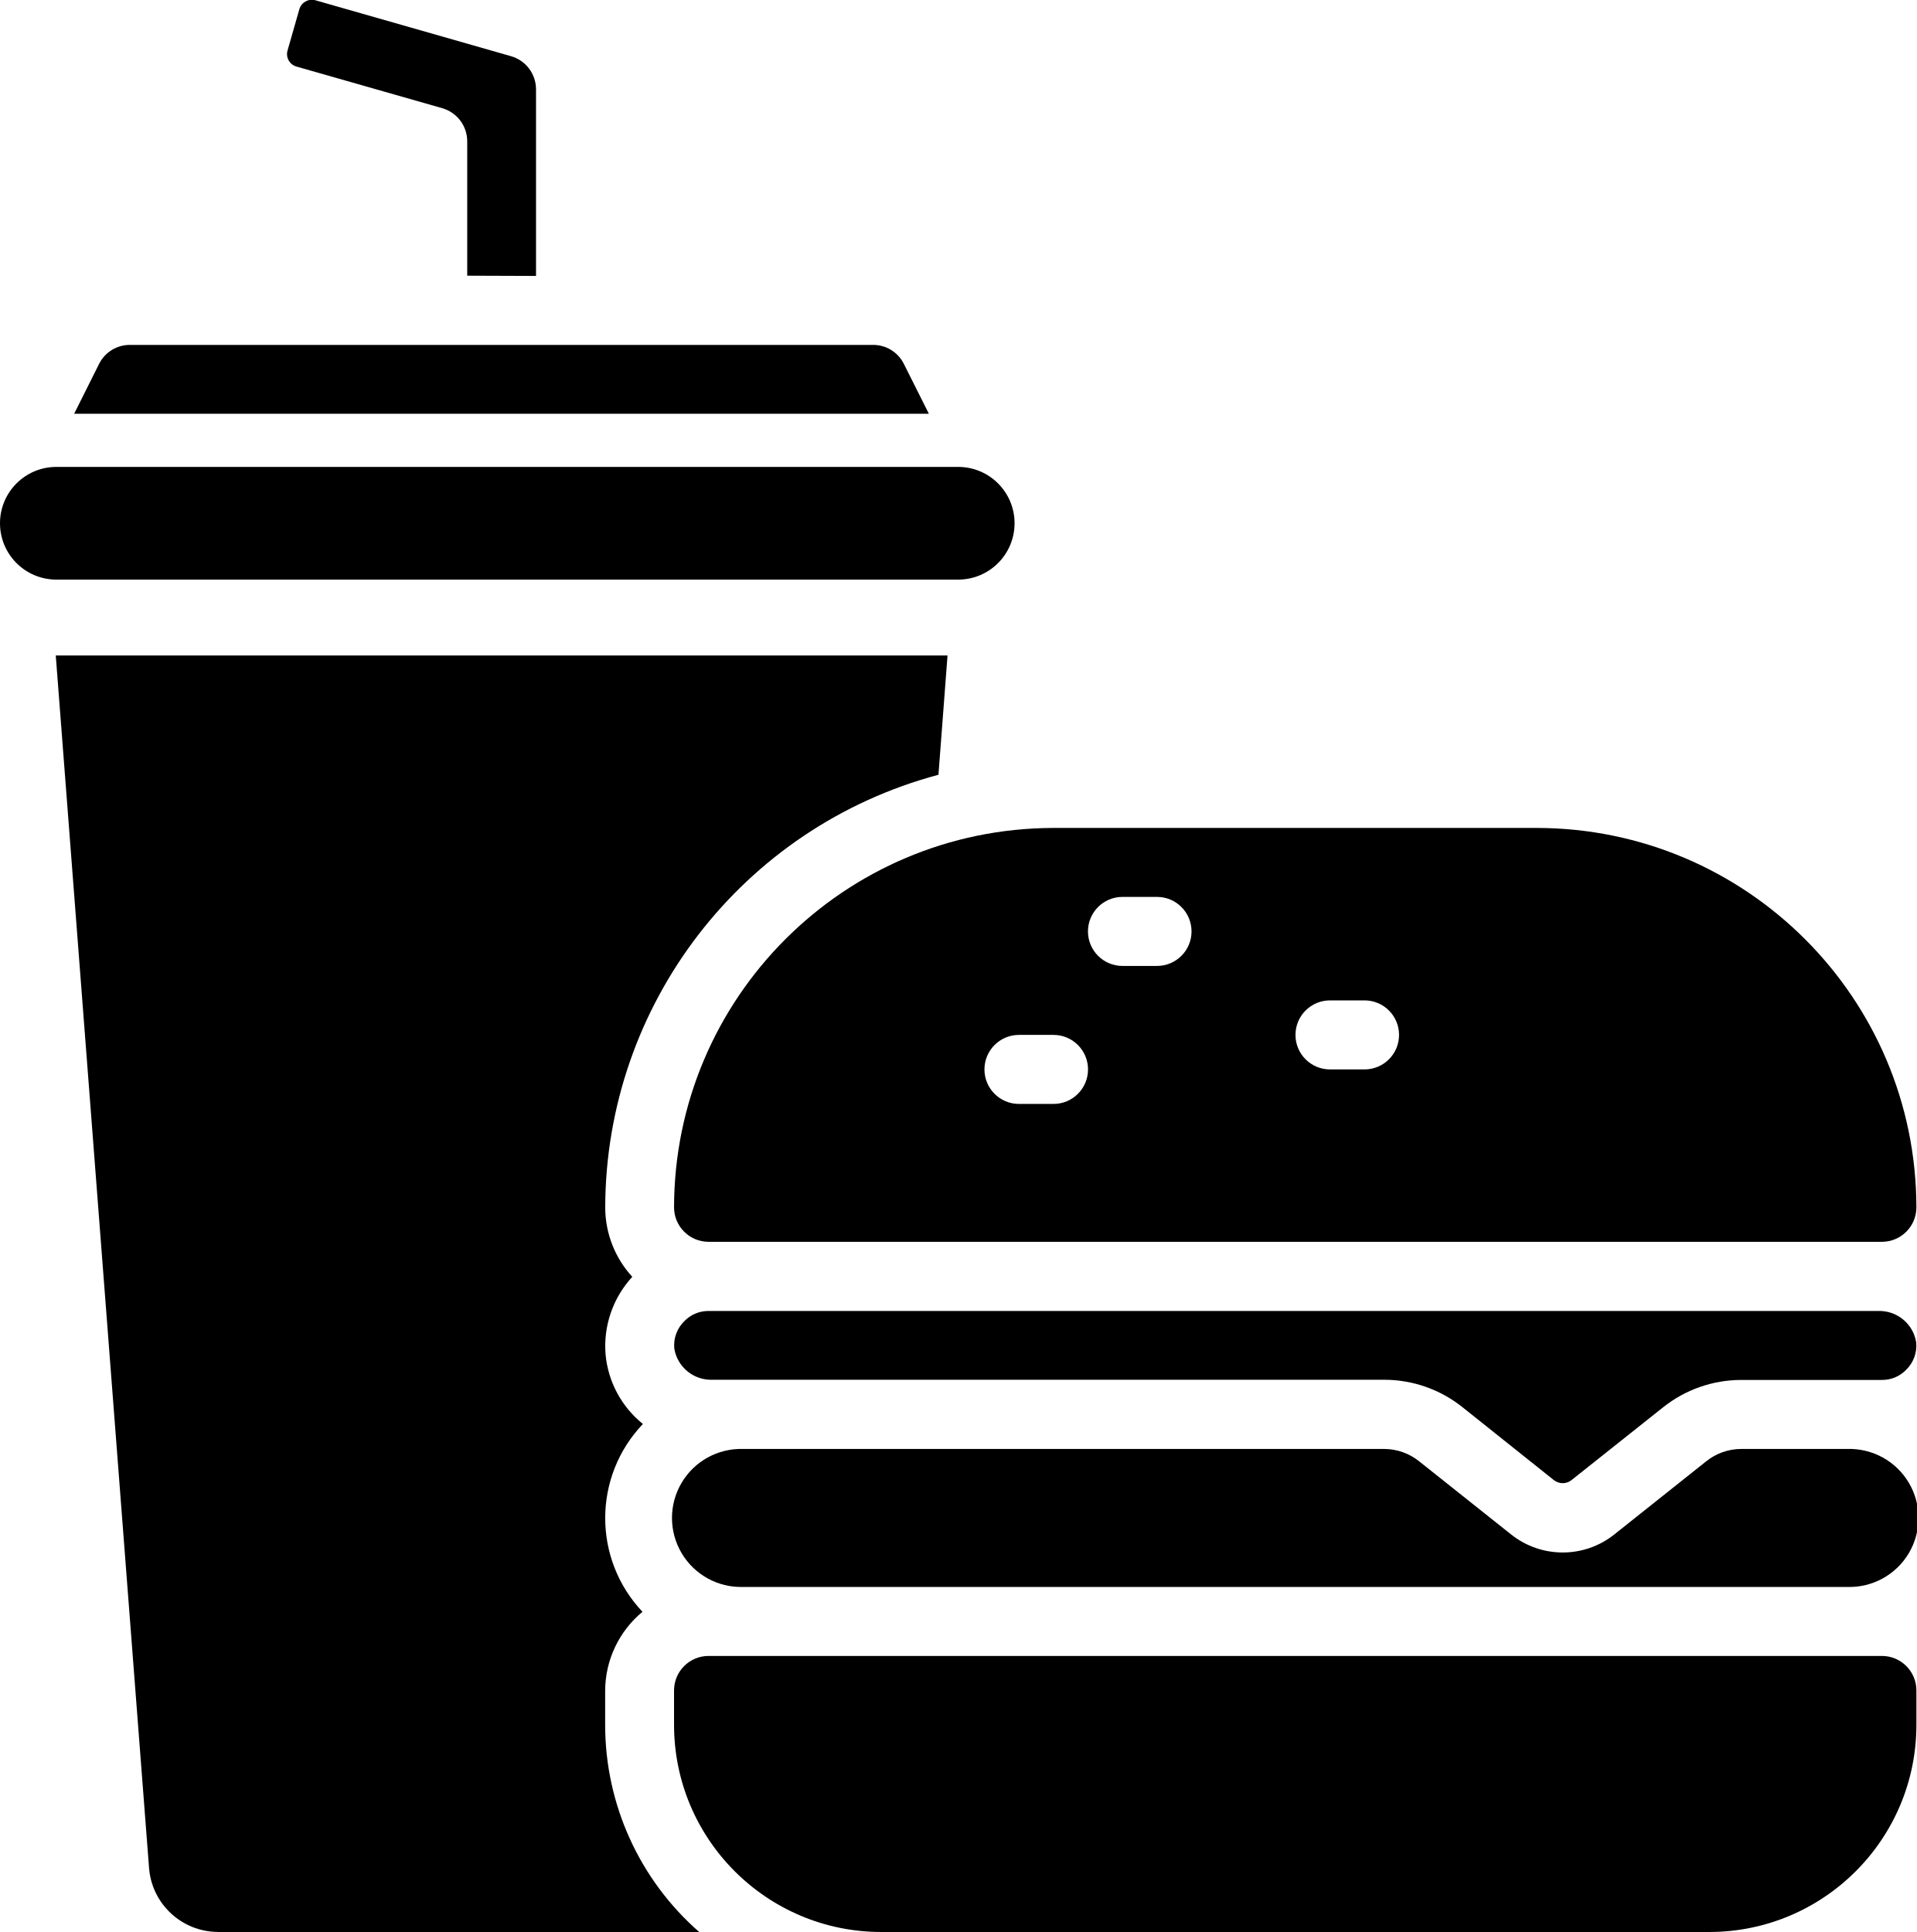
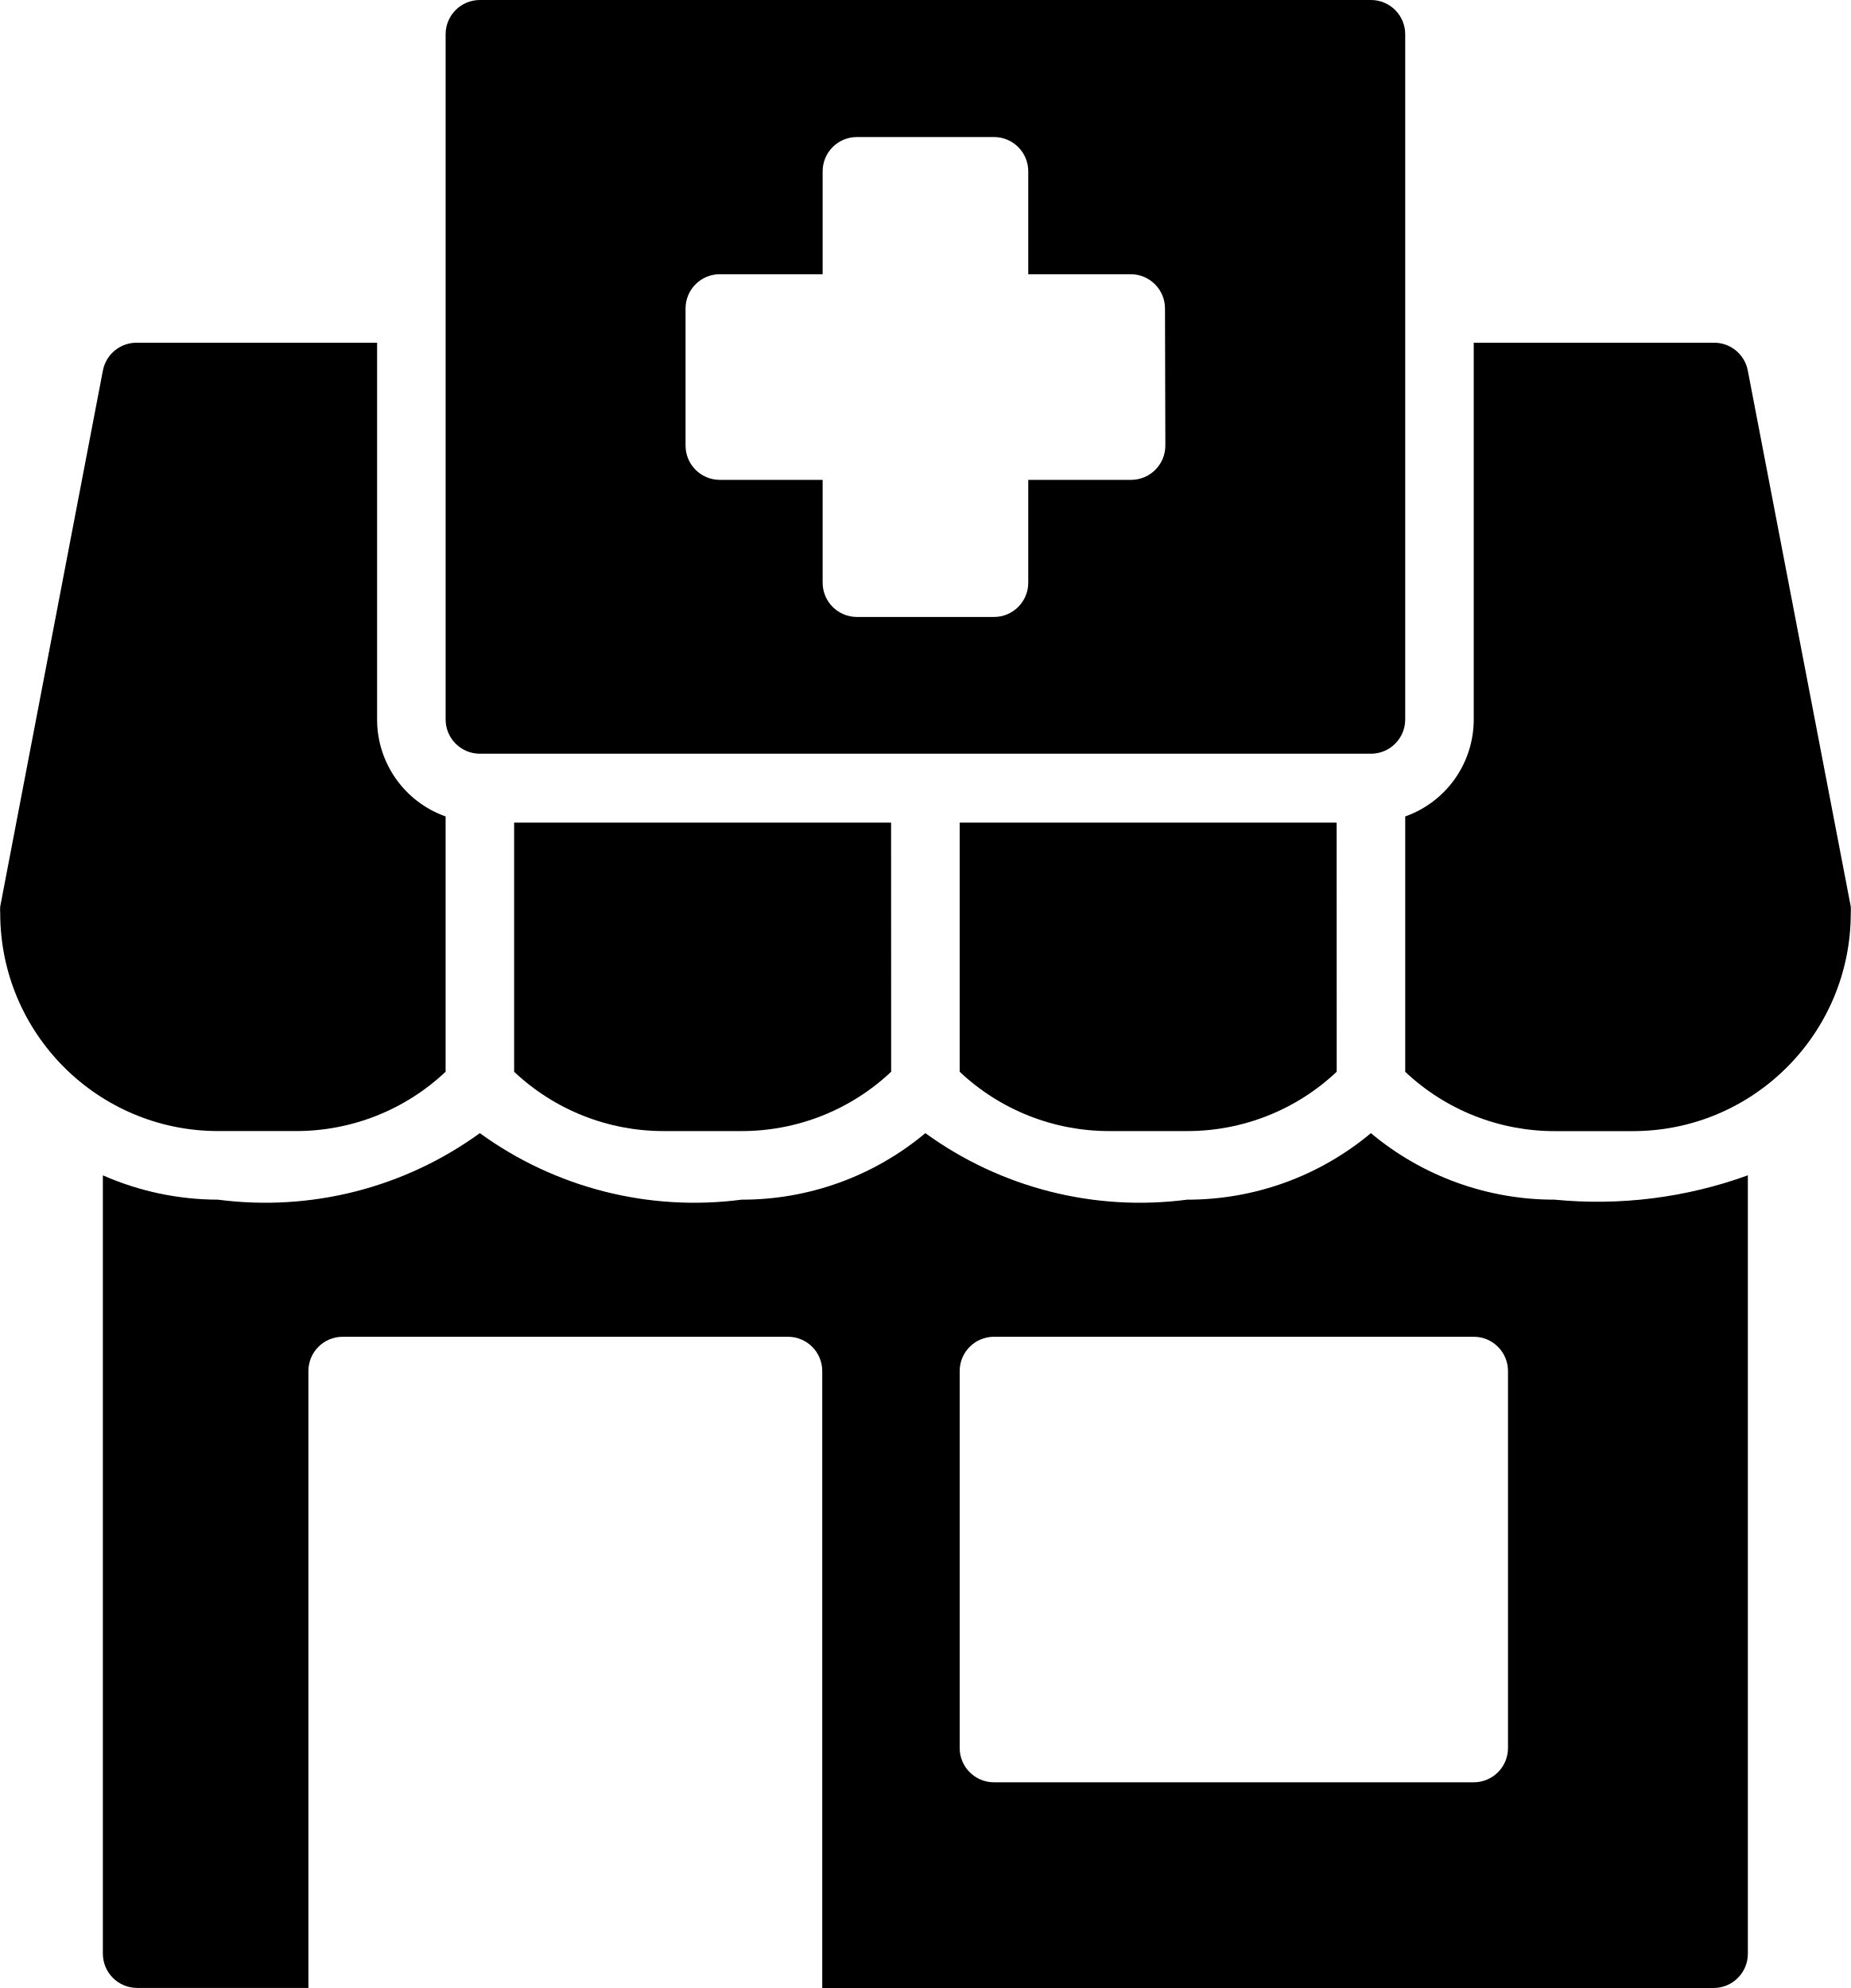
- <svg xmlns="http://www.w3.org/2000/svg" width="30.808" height="31.066" viewBox="0 0 30.808 31.066">
-   <g id="Group_87917" data-name="Group 87917" transform="translate(10576 5404)">
-     <rect id="Rectangle_25918" data-name="Rectangle 25918" width="16.31" height="1.812" rx="0.906" transform="translate(-10576 -5396.492)" />
-     <path id="Path_158016" data-name="Path 158016" d="M17.955,12.307a.551.551,0,0,0-.5-.307H5.516a.551.551,0,0,0-.5.307l-.4.8H18.356Z" transform="translate(-10579.424 -5410.454)" />
-     <path id="Path_158017" data-name="Path 158017" d="M6.687,41.526h7.737A4.425,4.425,0,0,1,12.912,38.2v-.555a1.654,1.654,0,0,1,.6-1.268,2.193,2.193,0,0,1,.007-3.02,1.624,1.624,0,0,1-.6-1.114,1.644,1.644,0,0,1,.429-1.252,1.653,1.653,0,0,1-.435-1.112,7.218,7.218,0,0,1,5.357-6.961L18.416,21H4.08l1.5,19.5a1.115,1.115,0,0,0,1.106,1.025Z" transform="translate(-10579.184 -5414.46)" />
-     <path id="Path_158018" data-name="Path 158018" d="M41.972,50.555A.555.555,0,0,0,41.417,50H22.555a.555.555,0,0,0-.555.555v.555a3.332,3.332,0,0,0,3.329,3.329H38.643a3.332,3.332,0,0,0,3.329-3.329Z" transform="translate(-10587.164 -5427.373)" />
-     <path id="Path_158019" data-name="Path 158019" d="M14.785,6.439v-3a.555.555,0,0,0-.4-.533l-3.148-.9a.21.21,0,0,0-.256.142l-.191.668a.208.208,0,0,0,.143.256l2.346.67a.555.555,0,0,1,.4.533v2.16Z" transform="translate(-10582.168 -5406.002)" />
-     <path id="Path_158020" data-name="Path 158020" d="M40.862,44h-1.71a.9.9,0,0,0-.561.2L37.12,45.371a1.331,1.331,0,0,1-1.668,0L33.98,44.2a.9.9,0,0,0-.561-.2H23.11a1.11,1.11,0,1,0,0,2.219H40.862a1.11,1.11,0,1,0,0-2.219Z" transform="translate(-10587.164 -5424.701)" />
-     <path id="Path_158021" data-name="Path 158021" d="M35.869,26H28.1A6.11,6.11,0,0,0,22,32.1a.555.555,0,0,0,.555.555H41.417a.555.555,0,0,0,.555-.555,6.11,6.11,0,0,0-6.1-6.1ZM28.1,30.438h-.555a.555.555,0,0,1,0-1.11H28.1a.555.555,0,0,1,0,1.11Zm1.664-2.219h-.555a.555.555,0,0,1,0-1.11h.555a.555.555,0,1,1,0,1.11ZM33.1,29.883h-.555a.555.555,0,1,1,0-1.11H33.1a.555.555,0,0,1,0,1.11Z" transform="translate(-10587.164 -5416.687)" />
-     <path id="Path_158022" data-name="Path 158022" d="M22.555,40a.535.535,0,0,0-.385.159.544.544,0,0,0-.166.447.6.6,0,0,0,.614.5h10.8a2.017,2.017,0,0,1,1.254.439l1.471,1.174a.228.228,0,0,0,.285,0L37.9,41.549a2.017,2.017,0,0,1,1.254-.44h2.265a.532.532,0,0,0,.384-.159.543.543,0,0,0,.166-.444h0A.6.6,0,0,0,41.355,40Z" transform="translate(-10587.164 -5422.92)" />
+ <svg xmlns="http://www.w3.org/2000/svg" width="25.935" height="27.853" viewBox="0 0 25.935 27.853">
+   <g id="Group_87918" data-name="Group 87918" transform="translate(10465.999 5402)">
+     <path id="Path_158023" data-name="Path 158023" d="M30.966,3H18.48a.48.48,0,0,0-.48.48v9.6a.48.48,0,0,0,.48.48H30.966a.48.48,0,0,0,.48-.48V3.48A.48.48,0,0,0,30.966,3ZM28.085,9.243a.48.48,0,0,1-.48.48H26.164v1.441a.48.48,0,0,1-.48.48H23.763a.48.48,0,0,1-.48-.48V9.723H21.842a.48.48,0,0,1-.48-.48V7.322a.48.48,0,0,1,.48-.48h1.441V5.4a.48.48,0,0,1,.48-.48h1.921a.48.48,0,0,1,.48.48V6.842H27.6a.48.48,0,0,1,.48.48Z" transform="translate(-10477.755 -5405)" />
+     <path id="Path_158024" data-name="Path 158024" d="M28.342,36.992a4,4,0,0,1-2.574-.932,4,4,0,0,1-2.574.932,5.116,5.116,0,0,1-3.669-.932,4,4,0,0,1-2.574.932,5.116,5.116,0,0,1-3.669-.932,5.116,5.116,0,0,1-3.669.932A4.015,4.015,0,0,1,8,36.651V47.556a.48.48,0,0,0,.48.48h2.4V39.393a.48.48,0,0,1,.48-.48H17.6a.48.48,0,0,1,.48.48v8.644H30.57a.48.48,0,0,0,.48-.48V36.651A6.177,6.177,0,0,1,28.342,36.992Zm-.653,7.683a.48.48,0,0,1-.48.48H20.486a.48.48,0,0,1-.48-.48V39.393a.48.48,0,0,1,.48-.48h6.723a.48.48,0,0,1,.48.48Z" transform="translate(-10472.558 -5422.184)" />
+     <path id="Path_158025" data-name="Path 158025" d="M11.241,19.637a1.441,1.441,0,0,1-.96-1.354V13H6.919a.48.48,0,0,0-.48.389L5,20.9a.658.658,0,0,0,0,.091,3.054,3.054,0,0,0,3.054,3.054H9.147a3.049,3.049,0,0,0,2.094-.831Z" transform="translate(-10470.996 -5410.198)" />
+     <path id="Path_158026" data-name="Path 158026" d="M25.282,27H20v3.491a3.049,3.049,0,0,0,2.094.831h1.095a3.049,3.049,0,0,0,2.094-.831Z" transform="translate(-10478.795 -5417.475)" />
+     <path id="Path_158027" data-name="Path 158027" d="M38.282,27H33v3.491a3.049,3.049,0,0,0,2.094.831h1.095a3.049,3.049,0,0,0,2.094-.831Z" transform="translate(-10485.552 -5417.475)" />
+     <path id="Path_158028" data-name="Path 158028" d="M52.243,20.9,50.8,13.389a.48.48,0,0,0-.48-.389H46.96v5.282A1.441,1.441,0,0,1,46,19.637v3.578a3.049,3.049,0,0,0,2.094.831h1.095a3.054,3.054,0,0,0,3.054-3.054A.659.659,0,0,0,52.243,20.9Z" transform="translate(-10492.309 -5410.198)" />
  </g>
</svg>
